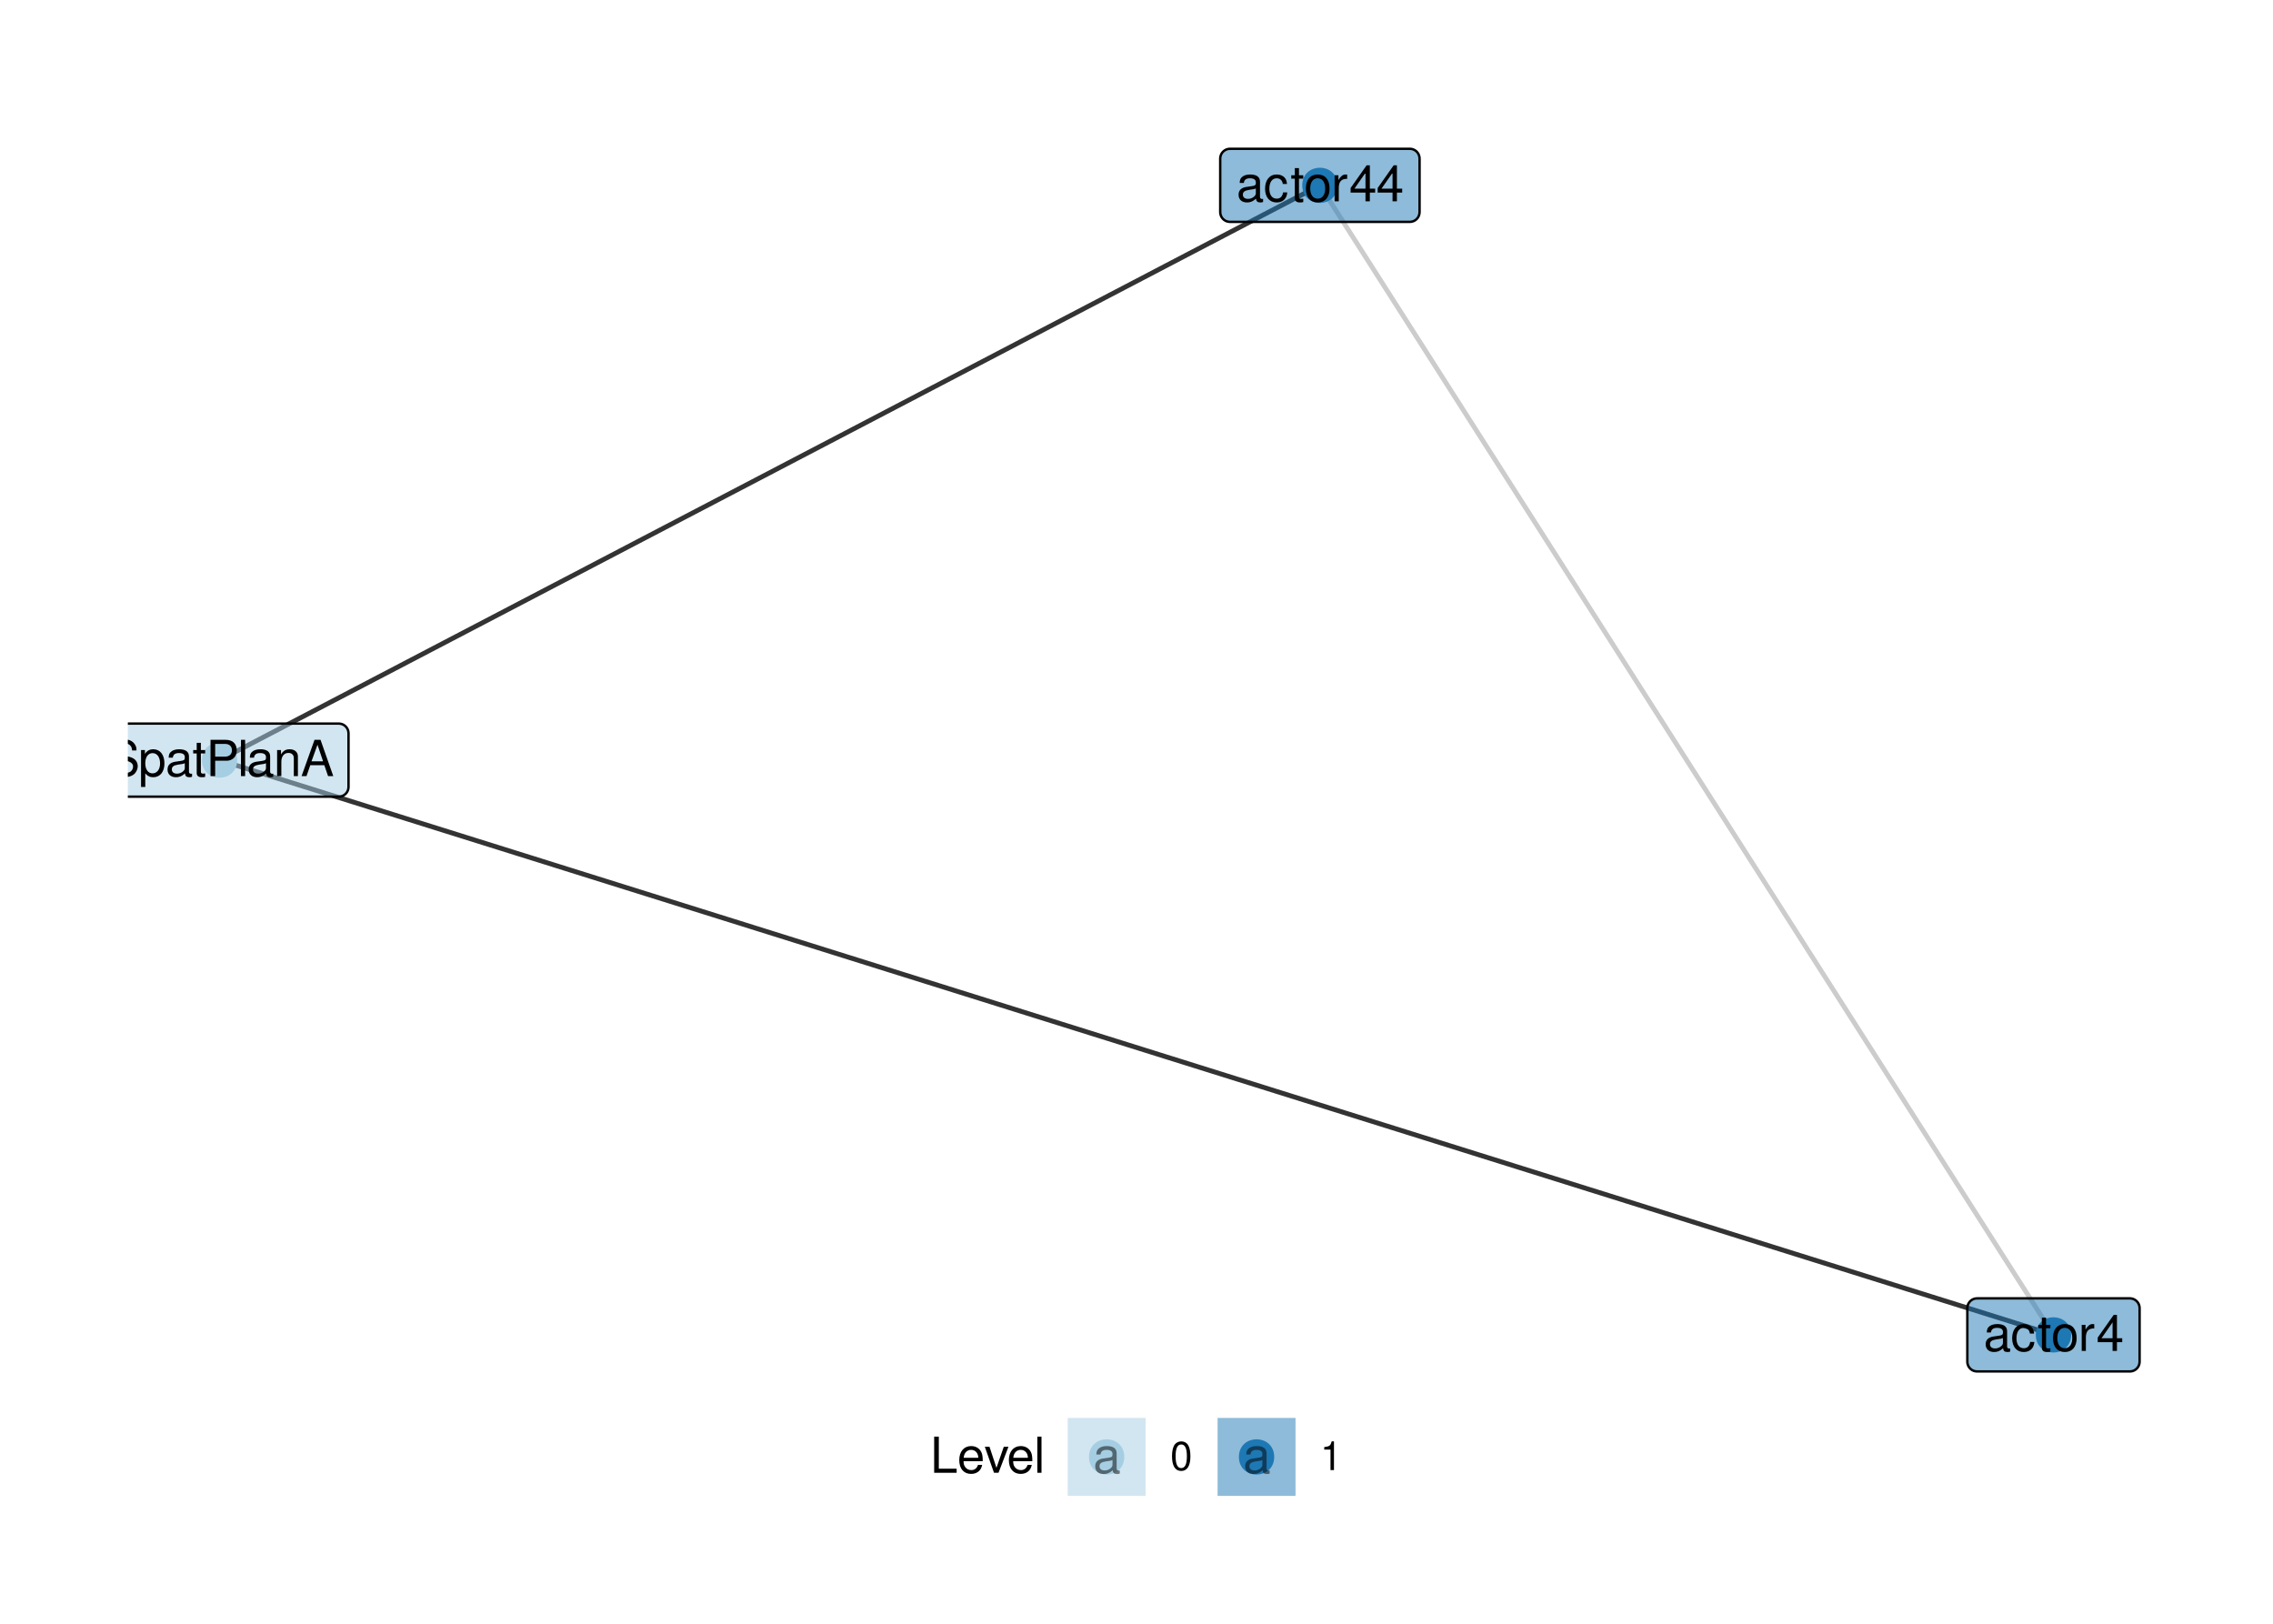
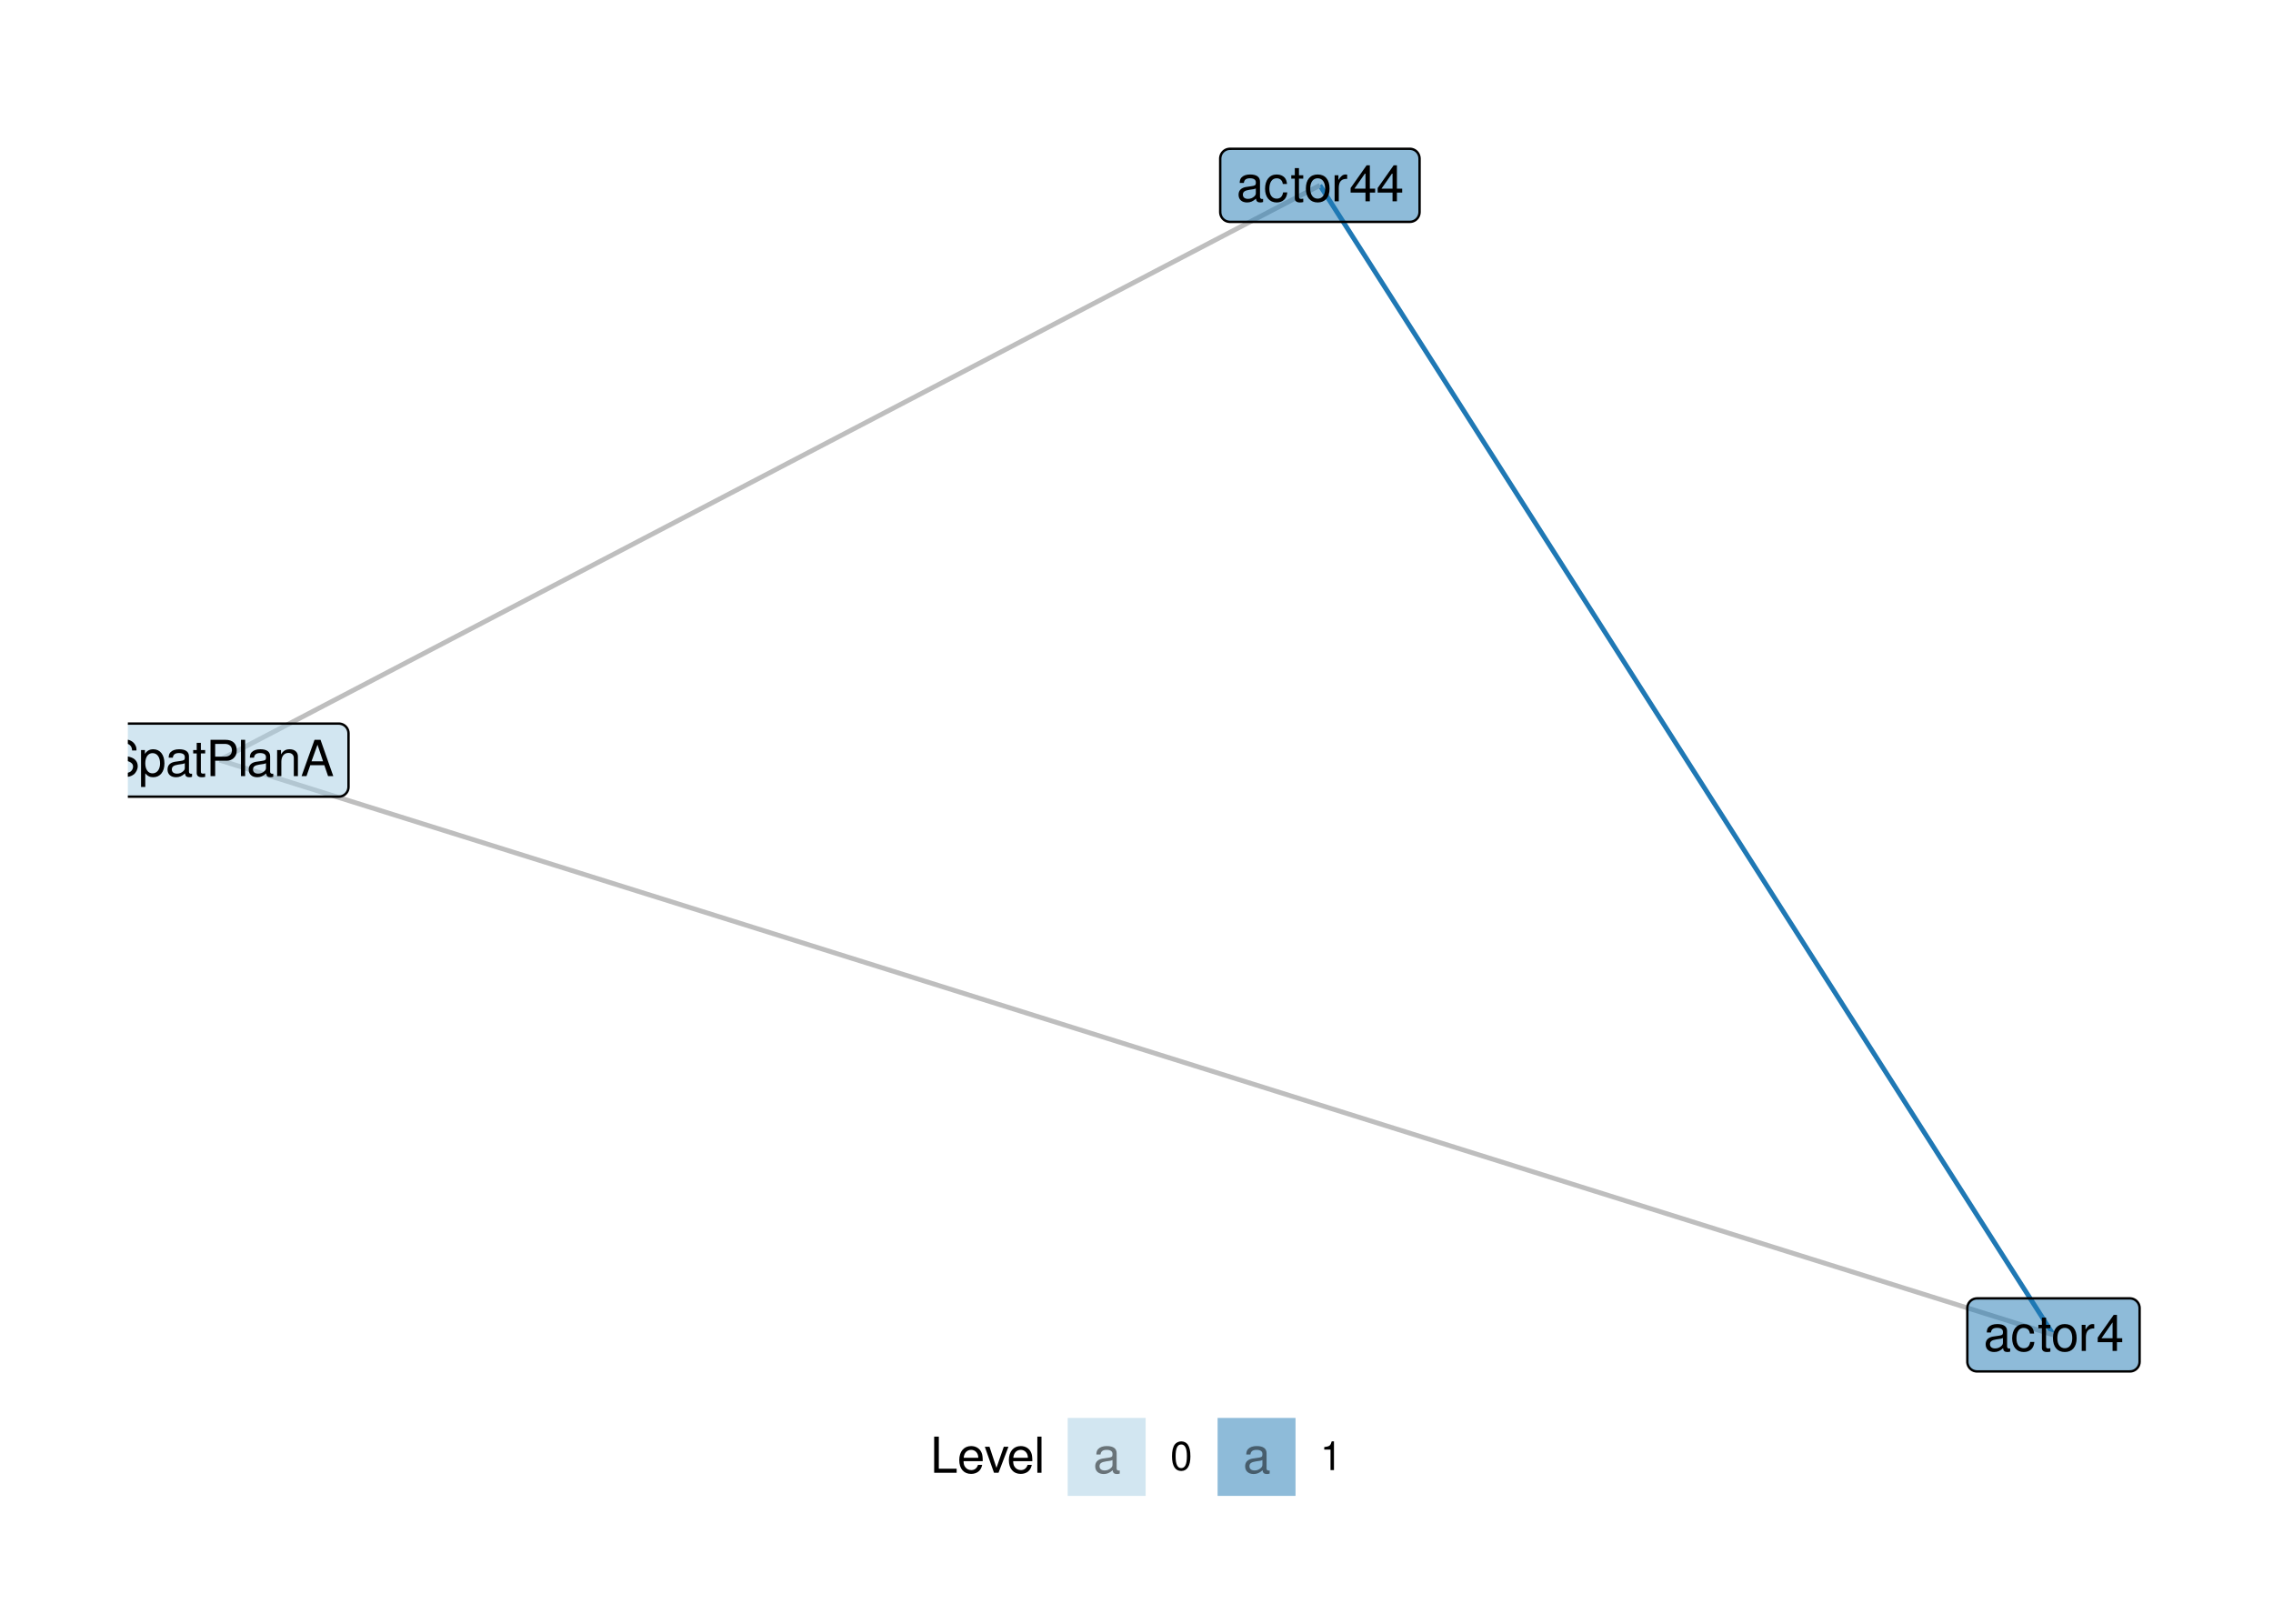
<svg xmlns="http://www.w3.org/2000/svg" xmlns:xlink="http://www.w3.org/1999/xlink" width="504pt" height="360pt" viewBox="0 0 504 360" version="1.1">
  <defs>
    <g>
      <symbol overflow="visible" id="glyph0-0">
        <path style="stroke:none;" d="" />
      </symbol>
      <symbol overflow="visible" id="glyph0-1">
        <path style="stroke:none;" d="M 5.906 -0.547 C 5.812 -0.516 5.766 -0.516 5.719 -0.516 C 5.391 -0.516 5.219 -0.688 5.219 -0.969 L 5.219 -4.375 C 5.219 -5.406 4.469 -5.953 3.031 -5.953 C 2.188 -5.953 1.516 -5.719 1.109 -5.281 C 0.844 -4.984 0.734 -4.656 0.719 -4.078 L 1.641 -4.078 C 1.719 -4.781 2.141 -5.109 3 -5.109 C 3.844 -5.109 4.297 -4.797 4.297 -4.234 L 4.297 -4 C 4.281 -3.594 4.094 -3.453 3.344 -3.359 C 2.031 -3.188 1.828 -3.141 1.484 -3 C 0.812 -2.719 0.469 -2.203 0.469 -1.453 C 0.469 -0.406 1.188 0.25 2.359 0.25 C 3.094 0.25 3.672 0 4.328 -0.594 C 4.391 0 4.688 0.25 5.281 0.25 C 5.484 0.25 5.594 0.234 5.906 0.156 Z M 4.297 -1.828 C 4.297 -1.516 4.203 -1.328 3.938 -1.078 C 3.562 -0.734 3.109 -0.547 2.562 -0.547 C 1.844 -0.547 1.422 -0.891 1.422 -1.484 C 1.422 -2.094 1.828 -2.391 2.812 -2.547 C 3.797 -2.672 3.984 -2.719 4.297 -2.859 Z M 4.297 -1.828 " />
      </symbol>
      <symbol overflow="visible" id="glyph0-2">
        <path style="stroke:none;" d="M 5.203 -3.844 C 5.156 -4.406 5.031 -4.766 4.812 -5.094 C 4.422 -5.641 3.719 -5.953 2.922 -5.953 C 1.344 -5.953 0.344 -4.719 0.344 -2.797 C 0.344 -0.922 1.344 0.25 2.906 0.25 C 4.281 0.25 5.156 -0.578 5.266 -1.984 L 4.344 -1.984 C 4.188 -1.062 3.719 -0.594 2.922 -0.594 C 1.906 -0.594 1.297 -1.422 1.297 -2.797 C 1.297 -4.234 1.906 -5.109 2.906 -5.109 C 3.672 -5.109 4.172 -4.656 4.281 -3.844 Z M 5.203 -3.844 " />
      </symbol>
      <symbol overflow="visible" id="glyph0-3">
        <path style="stroke:none;" d="M 2.812 -5.781 L 1.859 -5.781 L 1.859 -7.375 L 0.938 -7.375 L 0.938 -5.781 L 0.156 -5.781 L 0.156 -5.031 L 0.938 -5.031 L 0.938 -0.656 C 0.938 -0.062 1.344 0.25 2.062 0.25 C 2.297 0.25 2.5 0.234 2.812 0.172 L 2.812 -0.594 C 2.672 -0.562 2.547 -0.547 2.359 -0.547 C 1.969 -0.547 1.859 -0.656 1.859 -1.078 L 1.859 -5.031 L 2.812 -5.031 Z M 2.812 -5.781 " />
      </symbol>
      <symbol overflow="visible" id="glyph0-4">
        <path style="stroke:none;" d="M 3 -5.953 C 1.375 -5.953 0.391 -4.797 0.391 -2.844 C 0.391 -0.891 1.375 0.25 3.016 0.25 C 4.656 0.25 5.641 -0.906 5.641 -2.812 C 5.641 -4.812 4.688 -5.953 3 -5.953 Z M 3.016 -5.109 C 4.047 -5.109 4.672 -4.25 4.672 -2.812 C 4.672 -1.453 4.031 -0.594 3.016 -0.594 C 1.984 -0.594 1.359 -1.453 1.359 -2.844 C 1.359 -4.25 1.984 -5.109 3.016 -5.109 Z M 3.016 -5.109 " />
      </symbol>
      <symbol overflow="visible" id="glyph0-5">
        <path style="stroke:none;" d="M 0.766 -5.781 L 0.766 0 L 1.688 0 L 1.688 -3 C 1.703 -4.391 2.281 -5.016 3.547 -4.984 L 3.547 -5.922 C 3.391 -5.938 3.297 -5.953 3.188 -5.953 C 2.594 -5.953 2.141 -5.594 1.609 -4.734 L 1.609 -5.781 Z M 0.766 -5.781 " />
      </symbol>
      <symbol overflow="visible" id="glyph0-6">
        <path style="stroke:none;" d="M 3.609 -1.938 L 3.609 0 L 4.578 0 L 4.578 -1.938 L 5.75 -1.938 L 5.75 -2.812 L 4.578 -2.812 L 4.578 -7.984 L 3.859 -7.984 L 0.312 -2.953 L 0.312 -1.938 Z M 3.609 -2.812 L 1.156 -2.812 L 3.609 -6.328 Z M 3.609 -2.812 " />
      </symbol>
      <symbol overflow="visible" id="glyph0-7">
        <path style="stroke:none;" d="M 6.578 -5.688 C 6.578 -6.234 6.547 -6.391 6.375 -6.766 C 5.938 -7.703 5 -8.188 3.641 -8.188 C 1.859 -8.188 0.766 -7.281 0.766 -5.828 C 0.766 -4.844 1.297 -4.219 2.359 -3.938 L 4.359 -3.406 C 5.375 -3.141 5.828 -2.734 5.828 -2.109 C 5.828 -1.672 5.594 -1.234 5.266 -1 C 4.938 -0.766 4.438 -0.656 3.781 -0.656 C 2.891 -0.656 2.312 -0.859 1.922 -1.328 C 1.625 -1.672 1.484 -2.062 1.5 -2.562 L 0.531 -2.562 C 0.547 -1.828 0.688 -1.344 1 -0.891 C 1.562 -0.125 2.484 0.25 3.719 0.25 C 4.672 0.25 5.453 0.031 5.969 -0.359 C 6.516 -0.797 6.859 -1.516 6.859 -2.203 C 6.859 -3.203 6.234 -3.938 5.141 -4.234 L 3.125 -4.766 C 2.156 -5.031 1.797 -5.344 1.797 -5.969 C 1.797 -6.781 2.516 -7.328 3.594 -7.328 C 4.875 -7.328 5.594 -6.75 5.609 -5.688 Z M 6.578 -5.688 " />
      </symbol>
      <symbol overflow="visible" id="glyph0-8">
        <path style="stroke:none;" d="M 0.594 2.406 L 1.531 2.406 L 1.531 -0.609 C 2.016 -0.016 2.547 0.25 3.297 0.25 C 4.812 0.25 5.781 -0.953 5.781 -2.797 C 5.781 -4.734 4.828 -5.953 3.297 -5.953 C 2.5 -5.953 1.875 -5.594 1.453 -4.922 L 1.453 -5.781 L 0.594 -5.781 Z M 3.141 -5.094 C 4.156 -5.094 4.812 -4.203 4.812 -2.812 C 4.812 -1.5 4.141 -0.609 3.141 -0.609 C 2.156 -0.609 1.531 -1.484 1.531 -2.844 C 1.531 -4.203 2.156 -5.094 3.141 -5.094 Z M 3.141 -5.094 " />
      </symbol>
      <symbol overflow="visible" id="glyph0-9">
        <path style="stroke:none;" d="M 2.031 -3.406 L 4.562 -3.406 C 5.188 -3.406 5.688 -3.594 6.125 -3.984 C 6.609 -4.438 6.812 -4.953 6.812 -5.688 C 6.812 -7.203 5.922 -8.047 4.328 -8.047 L 1 -8.047 L 1 0 L 2.031 0 Z M 2.031 -4.312 L 2.031 -7.141 L 4.172 -7.141 C 5.156 -7.141 5.75 -6.609 5.75 -5.734 C 5.75 -4.844 5.156 -4.312 4.172 -4.312 Z M 2.031 -4.312 " />
      </symbol>
      <symbol overflow="visible" id="glyph0-10">
        <path style="stroke:none;" d="M 1.672 -8.047 L 0.75 -8.047 L 0.75 0 L 1.672 0 Z M 1.672 -8.047 " />
      </symbol>
      <symbol overflow="visible" id="glyph0-11">
        <path style="stroke:none;" d="M 0.766 -5.781 L 0.766 0 L 1.703 0 L 1.703 -3.188 C 1.703 -4.375 2.312 -5.141 3.266 -5.141 C 4 -5.141 4.469 -4.703 4.469 -4.016 L 4.469 0 L 5.375 0 L 5.375 -4.375 C 5.375 -5.328 4.656 -5.953 3.547 -5.953 C 2.688 -5.953 2.125 -5.625 1.625 -4.812 L 1.625 -5.781 Z M 0.766 -5.781 " />
      </symbol>
      <symbol overflow="visible" id="glyph0-12">
        <path style="stroke:none;" d="M 5.234 -2.422 L 6.062 0 L 7.219 0 L 4.391 -8.047 L 3.062 -8.047 L 0.188 0 L 1.281 0 L 2.125 -2.422 Z M 4.953 -3.281 L 2.391 -3.281 L 3.719 -6.953 Z M 4.953 -3.281 " />
      </symbol>
      <symbol overflow="visible" id="glyph1-0">
        <path style="stroke:none;" d="" />
      </symbol>
      <symbol overflow="visible" id="glyph1-1">
        <path style="stroke:none;" d="M 1.906 -8.016 L 0.875 -8.016 L 0.875 0 L 5.859 0 L 5.859 -0.906 L 1.906 -0.906 Z M 1.906 -8.016 " />
      </symbol>
      <symbol overflow="visible" id="glyph1-2">
        <path style="stroke:none;" d="M 5.641 -2.578 C 5.641 -3.453 5.578 -3.984 5.406 -4.406 C 5.031 -5.359 4.156 -5.922 3.078 -5.922 C 1.469 -5.922 0.438 -4.703 0.438 -2.812 C 0.438 -0.906 1.438 0.25 3.062 0.25 C 4.375 0.25 5.297 -0.5 5.516 -1.75 L 4.594 -1.75 C 4.344 -0.984 3.828 -0.594 3.094 -0.594 C 2.516 -0.594 2.016 -0.859 1.703 -1.344 C 1.484 -1.672 1.406 -2 1.391 -2.578 Z M 1.422 -3.328 C 1.5 -4.391 2.141 -5.078 3.062 -5.078 C 4 -5.078 4.656 -4.359 4.656 -3.328 Z M 1.422 -3.328 " />
      </symbol>
      <symbol overflow="visible" id="glyph1-3">
        <path style="stroke:none;" d="M 3.141 0 L 5.344 -5.766 L 4.312 -5.766 L 2.688 -1.094 L 1.141 -5.766 L 0.109 -5.766 L 2.141 0 Z M 3.141 0 " />
      </symbol>
      <symbol overflow="visible" id="glyph1-4">
        <path style="stroke:none;" d="M 1.672 -8.016 L 0.75 -8.016 L 0.75 0 L 1.672 0 Z M 1.672 -8.016 " />
      </symbol>
      <symbol overflow="visible" id="glyph2-0">
        <path style="stroke:none;" d="" />
      </symbol>
      <symbol overflow="visible" id="glyph2-1">
        <path style="stroke:none;" d="M 2.422 -6.359 C 1.844 -6.359 1.312 -6.094 0.984 -5.672 C 0.578 -5.109 0.375 -4.25 0.375 -3.078 C 0.375 -0.938 1.078 0.203 2.422 0.203 C 3.734 0.203 4.453 -0.938 4.453 -3.031 C 4.453 -4.25 4.266 -5.078 3.859 -5.672 C 3.531 -6.109 3.016 -6.359 2.422 -6.359 Z M 2.422 -5.672 C 3.25 -5.672 3.672 -4.828 3.672 -3.094 C 3.672 -1.281 3.266 -0.438 2.406 -0.438 C 1.578 -0.438 1.172 -1.312 1.172 -3.062 C 1.172 -4.828 1.578 -5.672 2.422 -5.672 Z M 2.422 -5.672 " />
      </symbol>
      <symbol overflow="visible" id="glyph2-2">
        <path style="stroke:none;" d="M 2.281 -4.531 L 2.281 0 L 3.047 0 L 3.047 -6.359 L 2.547 -6.359 C 2.266 -5.391 2.094 -5.25 0.891 -5.094 L 0.891 -4.531 Z M 2.281 -4.531 " />
      </symbol>
    </g>
    <clipPath id="clip1">
      <path d="M 28.348 160 L 78 160 L 78 177 L 28.348 177 Z M 28.348 160 " />
    </clipPath>
    <clipPath id="clip2">
      <path d="M 28.348 163 L 74 163 L 74 175 L 28.348 175 Z M 28.348 163 " />
    </clipPath>
  </defs>
  <g id="surface41">
    <rect x="0" y="0" width="504" height="360" style="fill:rgb(100%,100%,100%);fill-opacity:1;stroke:none;" />
-     <path style="fill:none;stroke-width:1.067;stroke-linecap:butt;stroke-linejoin:round;stroke:rgb(80%,80%,80%);stroke-opacity:1;stroke-miterlimit:1;" d="M 455.32 295.961 L 453.68 293.387 L 450.391 288.238 L 448.75 285.664 L 447.105 283.09 L 445.465 280.516 L 443.82 277.941 L 442.176 275.363 L 440.535 272.789 L 438.891 270.215 L 437.25 267.641 L 433.961 262.492 L 432.32 259.918 L 430.676 257.344 L 429.035 254.77 L 425.746 249.621 L 424.105 247.047 L 422.461 244.473 L 420.82 241.898 L 417.531 236.75 L 415.891 234.176 L 414.246 231.598 L 412.602 229.023 L 410.961 226.449 L 409.316 223.875 L 407.676 221.301 L 404.387 216.152 L 402.746 213.578 L 401.102 211.004 L 399.461 208.43 L 396.172 203.281 L 394.531 200.707 L 392.887 198.133 L 391.246 195.559 L 389.602 192.984 L 387.957 190.406 L 386.316 187.832 L 384.672 185.258 L 383.031 182.684 L 379.742 177.535 L 378.102 174.961 L 374.812 169.812 L 373.172 167.238 L 371.527 164.664 L 369.887 162.09 L 366.598 156.941 L 364.957 154.367 L 363.312 151.793 L 361.672 149.219 L 360.027 146.641 L 358.383 144.066 L 356.742 141.492 L 355.098 138.918 L 353.457 136.344 L 350.168 131.195 L 348.527 128.621 L 346.883 126.047 L 345.242 123.473 L 341.953 118.324 L 340.312 115.75 L 337.023 110.602 L 335.383 108.027 L 333.738 105.453 L 332.098 102.875 L 328.809 97.727 L 327.168 95.152 L 325.523 92.578 L 323.883 90.004 L 320.594 84.855 L 318.953 82.281 L 317.309 79.707 L 315.668 77.133 L 312.379 71.984 L 310.738 69.41 L 309.094 66.836 L 307.453 64.262 L 305.809 61.688 L 304.164 59.109 L 302.523 56.535 L 299.234 51.387 L 297.594 48.812 L 295.949 46.238 L 294.309 43.664 L 292.664 41.09 " />
-     <path style="fill:none;stroke-width:1.067;stroke-linecap:butt;stroke-linejoin:round;stroke:rgb(20%,20%,20%);stroke-opacity:1;stroke-miterlimit:1;" d="M 455.32 295.961 L 451.215 294.672 L 447.105 293.387 L 443 292.098 L 438.891 290.812 L 434.785 289.523 L 430.676 288.238 L 426.57 286.949 L 422.461 285.664 L 418.355 284.375 L 414.246 283.09 L 410.141 281.801 L 406.031 280.516 L 401.926 279.227 L 397.816 277.941 L 393.707 276.652 L 389.602 275.363 L 385.492 274.078 L 381.387 272.789 L 377.277 271.504 L 373.172 270.215 L 369.062 268.93 L 364.957 267.641 L 360.848 266.355 L 356.742 265.066 L 352.633 263.781 L 348.527 262.492 L 344.418 261.207 L 340.312 259.918 L 336.203 258.633 L 332.098 257.344 L 327.988 256.059 L 323.883 254.77 L 319.773 253.48 L 315.668 252.195 L 311.559 250.906 L 307.453 249.621 L 303.344 248.332 L 299.234 247.047 L 295.129 245.758 L 291.02 244.473 L 286.914 243.184 L 282.805 241.898 L 278.699 240.609 L 274.59 239.324 L 270.484 238.035 L 266.375 236.75 L 262.27 235.461 L 258.16 234.176 L 254.055 232.887 L 249.945 231.598 L 245.84 230.312 L 241.73 229.023 L 237.625 227.738 L 233.516 226.449 L 229.41 225.164 L 225.301 223.875 L 221.195 222.59 L 217.086 221.301 L 212.98 220.016 L 208.871 218.727 L 204.766 217.441 L 200.656 216.152 L 196.547 214.867 L 192.441 213.578 L 188.332 212.293 L 184.227 211.004 L 180.117 209.715 L 176.012 208.43 L 171.902 207.141 L 167.797 205.855 L 163.688 204.566 L 159.582 203.281 L 155.473 201.992 L 151.367 200.707 L 147.258 199.418 L 143.152 198.133 L 139.043 196.844 L 134.938 195.559 L 130.828 194.27 L 126.723 192.984 L 122.613 191.695 L 118.508 190.406 L 114.398 189.121 L 110.293 187.832 L 106.184 186.547 L 102.074 185.258 L 97.969 183.973 L 93.859 182.684 L 89.754 181.398 L 85.645 180.109 L 81.539 178.824 L 77.43 177.535 L 73.324 176.25 L 69.215 174.961 L 65.109 173.676 L 61 172.387 L 56.895 171.102 L 52.785 169.812 L 48.68 168.523 " />
-     <path style="fill:none;stroke-width:1.067;stroke-linecap:butt;stroke-linejoin:round;stroke:rgb(20%,20%,20%);stroke-opacity:1;stroke-miterlimit:1;" d="M 292.664 41.09 L 290.199 42.379 L 287.734 43.664 L 285.27 44.953 L 282.805 46.238 L 280.34 47.527 L 277.879 48.812 L 275.414 50.102 L 272.949 51.387 L 270.484 52.676 L 268.02 53.961 L 265.555 55.25 L 263.09 56.535 L 260.625 57.824 L 258.16 59.109 L 253.23 61.688 L 250.77 62.973 L 248.305 64.262 L 245.84 65.547 L 243.375 66.836 L 240.91 68.121 L 238.445 69.41 L 235.98 70.695 L 233.516 71.984 L 231.051 73.27 L 228.586 74.559 L 226.121 75.844 L 223.66 77.133 L 221.195 78.418 L 218.73 79.707 L 216.266 80.992 L 211.336 83.57 L 208.871 84.855 L 206.406 86.145 L 203.941 87.43 L 201.477 88.719 L 199.012 90.004 L 196.547 91.293 L 194.086 92.578 L 191.621 93.867 L 189.156 95.152 L 186.691 96.441 L 184.227 97.727 L 181.762 99.016 L 179.297 100.301 L 176.832 101.59 L 174.367 102.875 L 169.438 105.453 L 166.977 106.738 L 164.512 108.027 L 162.047 109.312 L 159.582 110.602 L 157.117 111.887 L 154.652 113.176 L 152.188 114.461 L 149.723 115.75 L 147.258 117.035 L 144.793 118.324 L 142.328 119.609 L 139.863 120.898 L 137.402 122.184 L 134.938 123.473 L 132.473 124.758 L 127.543 127.336 L 125.078 128.621 L 122.613 129.91 L 120.148 131.195 L 117.684 132.484 L 115.219 133.77 L 112.754 135.059 L 110.293 136.344 L 107.828 137.633 L 105.363 138.918 L 102.898 140.207 L 100.434 141.492 L 97.969 142.781 L 95.504 144.066 L 93.039 145.355 L 90.574 146.641 L 85.645 149.219 L 83.18 150.504 L 80.719 151.793 L 78.254 153.078 L 75.789 154.367 L 73.324 155.652 L 70.859 156.941 L 68.395 158.227 L 65.93 159.516 L 63.465 160.801 L 61 162.09 L 58.535 163.375 L 56.07 164.664 L 53.609 165.949 L 51.145 167.238 L 48.68 168.523 " />
-     <path style="fill-rule:nonzero;fill:rgb(12.157%,47.059%,70.588%);fill-opacity:1;stroke-width:0.709;stroke-linecap:round;stroke-linejoin:round;stroke:rgb(12.157%,47.059%,70.588%);stroke-opacity:1;stroke-miterlimit:10;" d="M 458.875 295.961 C 458.875 300.699 451.766 300.699 451.766 295.961 C 451.766 291.219 458.875 291.219 458.875 295.961 " />
-     <path style="fill-rule:nonzero;fill:rgb(12.157%,47.059%,70.588%);fill-opacity:1;stroke-width:0.709;stroke-linecap:round;stroke-linejoin:round;stroke:rgb(12.157%,47.059%,70.588%);stroke-opacity:1;stroke-miterlimit:10;" d="M 296.219 41.09 C 296.219 45.832 289.109 45.832 289.109 41.09 C 289.109 36.352 296.219 36.352 296.219 41.09 " />
-     <path style="fill-rule:nonzero;fill:rgb(65.098%,80.784%,89.02%);fill-opacity:1;stroke-width:0.709;stroke-linecap:round;stroke-linejoin:round;stroke:rgb(65.098%,80.784%,89.02%);stroke-opacity:1;stroke-miterlimit:10;" d="M 52.234 168.523 C 52.234 173.266 45.125 173.266 45.125 168.523 C 45.125 163.785 52.234 163.785 52.234 168.523 " />
+     <path style="fill:none;stroke-width:1.067;stroke-linecap:butt;stroke-linejoin:round;stroke:rgb(12.157%,47.059%,70.588%);stroke-opacity:1;stroke-miterlimit:1;" d="M 455.32 295.961 L 453.68 293.387 L 450.391 288.238 L 448.75 285.664 L 447.105 283.09 L 445.465 280.516 L 443.82 277.941 L 442.176 275.363 L 440.535 272.789 L 438.891 270.215 L 437.25 267.641 L 433.961 262.492 L 432.32 259.918 L 430.676 257.344 L 429.035 254.77 L 425.746 249.621 L 424.105 247.047 L 422.461 244.473 L 420.82 241.898 L 417.531 236.75 L 415.891 234.176 L 414.246 231.598 L 412.602 229.023 L 410.961 226.449 L 409.316 223.875 L 407.676 221.301 L 404.387 216.152 L 402.746 213.578 L 401.102 211.004 L 399.461 208.43 L 396.172 203.281 L 394.531 200.707 L 392.887 198.133 L 391.246 195.559 L 389.602 192.984 L 387.957 190.406 L 386.316 187.832 L 384.672 185.258 L 383.031 182.684 L 379.742 177.535 L 378.102 174.961 L 374.812 169.812 L 373.172 167.238 L 371.527 164.664 L 369.887 162.09 L 366.598 156.941 L 364.957 154.367 L 363.312 151.793 L 361.672 149.219 L 360.027 146.641 L 358.383 144.066 L 356.742 141.492 L 355.098 138.918 L 353.457 136.344 L 350.168 131.195 L 348.527 128.621 L 346.883 126.047 L 345.242 123.473 L 341.953 118.324 L 340.312 115.75 L 337.023 110.602 L 335.383 108.027 L 333.738 105.453 L 332.098 102.875 L 328.809 97.727 L 327.168 95.152 L 325.523 92.578 L 323.883 90.004 L 320.594 84.855 L 318.953 82.281 L 317.309 79.707 L 315.668 77.133 L 312.379 71.984 L 310.738 69.41 L 309.094 66.836 L 307.453 64.262 L 305.809 61.688 L 304.164 59.109 L 302.523 56.535 L 299.234 51.387 L 297.594 48.812 L 295.949 46.238 L 294.309 43.664 L 292.664 41.09 " />
+     <path style="fill:none;stroke-width:1.067;stroke-linecap:butt;stroke-linejoin:round;stroke:rgb(74.51%,74.51%,74.51%);stroke-opacity:1;stroke-miterlimit:1;" d="M 455.32 295.961 L 451.215 294.672 L 447.105 293.387 L 443 292.098 L 438.891 290.812 L 434.785 289.523 L 430.676 288.238 L 426.57 286.949 L 422.461 285.664 L 418.355 284.375 L 414.246 283.09 L 410.141 281.801 L 406.031 280.516 L 401.926 279.227 L 397.816 277.941 L 393.707 276.652 L 389.602 275.363 L 385.492 274.078 L 381.387 272.789 L 377.277 271.504 L 373.172 270.215 L 369.062 268.93 L 364.957 267.641 L 360.848 266.355 L 356.742 265.066 L 352.633 263.781 L 348.527 262.492 L 344.418 261.207 L 340.312 259.918 L 336.203 258.633 L 332.098 257.344 L 327.988 256.059 L 323.883 254.77 L 319.773 253.48 L 315.668 252.195 L 311.559 250.906 L 307.453 249.621 L 303.344 248.332 L 299.234 247.047 L 295.129 245.758 L 291.02 244.473 L 286.914 243.184 L 282.805 241.898 L 278.699 240.609 L 274.59 239.324 L 270.484 238.035 L 266.375 236.75 L 262.27 235.461 L 258.16 234.176 L 254.055 232.887 L 249.945 231.598 L 245.84 230.312 L 241.73 229.023 L 237.625 227.738 L 233.516 226.449 L 229.41 225.164 L 225.301 223.875 L 221.195 222.59 L 217.086 221.301 L 212.98 220.016 L 208.871 218.727 L 204.766 217.441 L 200.656 216.152 L 196.547 214.867 L 192.441 213.578 L 188.332 212.293 L 184.227 211.004 L 180.117 209.715 L 176.012 208.43 L 171.902 207.141 L 167.797 205.855 L 163.688 204.566 L 159.582 203.281 L 155.473 201.992 L 151.367 200.707 L 147.258 199.418 L 143.152 198.133 L 139.043 196.844 L 134.938 195.559 L 130.828 194.27 L 126.723 192.984 L 122.613 191.695 L 118.508 190.406 L 114.398 189.121 L 110.293 187.832 L 106.184 186.547 L 102.074 185.258 L 97.969 183.973 L 93.859 182.684 L 89.754 181.398 L 85.645 180.109 L 81.539 178.824 L 77.43 177.535 L 73.324 176.25 L 69.215 174.961 L 65.109 173.676 L 61 172.387 L 56.895 171.102 L 52.785 169.812 L 48.68 168.523 " />
+     <path style="fill:none;stroke-width:1.067;stroke-linecap:butt;stroke-linejoin:round;stroke:rgb(74.51%,74.51%,74.51%);stroke-opacity:1;stroke-miterlimit:1;" d="M 292.664 41.09 L 290.199 42.379 L 287.734 43.664 L 285.27 44.953 L 282.805 46.238 L 280.34 47.527 L 277.879 48.812 L 275.414 50.102 L 272.949 51.387 L 270.484 52.676 L 268.02 53.961 L 265.555 55.25 L 263.09 56.535 L 260.625 57.824 L 258.16 59.109 L 253.23 61.688 L 250.77 62.973 L 248.305 64.262 L 245.84 65.547 L 243.375 66.836 L 240.91 68.121 L 238.445 69.41 L 235.98 70.695 L 233.516 71.984 L 231.051 73.27 L 228.586 74.559 L 226.121 75.844 L 223.66 77.133 L 221.195 78.418 L 218.73 79.707 L 216.266 80.992 L 211.336 83.57 L 208.871 84.855 L 206.406 86.145 L 203.941 87.43 L 201.477 88.719 L 199.012 90.004 L 196.547 91.293 L 194.086 92.578 L 191.621 93.867 L 189.156 95.152 L 186.691 96.441 L 184.227 97.727 L 181.762 99.016 L 179.297 100.301 L 176.832 101.59 L 174.367 102.875 L 169.438 105.453 L 166.977 106.738 L 164.512 108.027 L 162.047 109.312 L 159.582 110.602 L 157.117 111.887 L 154.652 113.176 L 152.188 114.461 L 149.723 115.75 L 147.258 117.035 L 144.793 118.324 L 142.328 119.609 L 139.863 120.898 L 137.402 122.184 L 134.938 123.473 L 132.473 124.758 L 127.543 127.336 L 125.078 128.621 L 122.613 129.91 L 120.148 131.195 L 117.684 132.484 L 115.219 133.77 L 112.754 135.059 L 110.293 136.344 L 107.828 137.633 L 105.363 138.918 L 102.898 140.207 L 100.434 141.492 L 97.969 142.781 L 95.504 144.066 L 93.039 145.355 L 90.574 146.641 L 85.645 149.219 L 83.18 150.504 L 80.719 151.793 L 78.254 153.078 L 75.789 154.367 L 73.324 155.652 L 70.859 156.941 L 68.395 158.227 L 65.93 159.516 L 63.465 160.801 L 61 162.09 L 58.535 163.375 L 56.07 164.664 L 53.609 165.949 L 51.145 167.238 L 48.68 168.523 " />
    <path style="fill-rule:nonzero;fill:rgb(12.157%,47.059%,70.588%);fill-opacity:0.502;stroke-width:0.533;stroke-linecap:round;stroke-linejoin:round;stroke:rgb(0%,0%,0%);stroke-opacity:1;stroke-miterlimit:10;" d="M 438.383 304.062 L 472.262 304.062 L 472.176 304.059 L 472.523 304.047 L 472.863 303.977 L 473.188 303.852 L 473.488 303.68 L 473.758 303.457 L 473.988 303.199 L 474.176 302.906 L 474.309 302.586 L 474.395 302.246 L 474.422 301.902 L 474.422 290.02 L 474.395 289.676 L 474.309 289.336 L 474.176 289.016 L 473.988 288.723 L 473.758 288.465 L 473.488 288.242 L 473.188 288.07 L 472.863 287.945 L 472.523 287.875 L 472.262 287.859 L 438.383 287.859 L 438.641 287.875 L 438.293 287.863 L 437.949 287.906 L 437.617 288 L 437.301 288.148 L 437.016 288.348 L 436.766 288.59 L 436.555 288.867 L 436.395 289.176 L 436.285 289.504 L 436.227 289.848 L 436.223 290.02 L 436.223 301.902 L 436.227 301.727 L 436.227 302.074 L 436.285 302.418 L 436.395 302.746 L 436.555 303.055 L 436.766 303.332 L 437.016 303.574 L 437.301 303.77 L 437.617 303.922 L 437.949 304.016 L 438.293 304.059 Z M 438.383 304.062 " />
    <g style="fill:rgb(0%,0%,0%);fill-opacity:1;">
      <use xlink:href="#glyph0-1" x="439.82" y="299.509" />
      <use xlink:href="#glyph0-2" x="445.82" y="299.509" />
      <use xlink:href="#glyph0-3" x="451.82" y="299.509" />
      <use xlink:href="#glyph0-4" x="454.82" y="299.509" />
      <use xlink:href="#glyph0-5" x="460.82" y="299.509" />
      <use xlink:href="#glyph0-6" x="464.82" y="299.509" />
    </g>
    <path style="fill-rule:nonzero;fill:rgb(12.157%,47.059%,70.588%);fill-opacity:0.502;stroke-width:0.533;stroke-linecap:round;stroke-linejoin:round;stroke:rgb(0%,0%,0%);stroke-opacity:1;stroke-miterlimit:10;" d="M 272.723 49.191 L 312.605 49.191 L 312.516 49.188 L 312.863 49.176 L 313.207 49.105 L 313.531 48.98 L 313.832 48.809 L 314.102 48.586 L 314.332 48.328 L 314.516 48.035 L 314.652 47.715 L 314.734 47.375 L 314.766 47.031 L 314.766 35.148 L 314.734 34.805 L 314.652 34.465 L 314.516 34.145 L 314.332 33.852 L 314.102 33.594 L 313.832 33.371 L 313.531 33.199 L 313.207 33.074 L 312.863 33.004 L 312.605 32.988 L 272.723 32.988 L 272.984 33.004 L 272.637 32.992 L 272.293 33.035 L 271.957 33.129 L 271.645 33.281 L 271.359 33.477 L 271.109 33.719 L 270.898 33.996 L 270.738 34.305 L 270.629 34.633 L 270.57 34.977 L 270.562 35.148 L 270.562 47.031 L 270.57 46.855 L 270.57 47.203 L 270.629 47.547 L 270.738 47.875 L 270.898 48.184 L 271.109 48.461 L 271.359 48.703 L 271.645 48.902 L 271.957 49.051 L 272.293 49.145 L 272.637 49.188 Z M 272.723 49.191 " />
    <g style="fill:rgb(0%,0%,0%);fill-opacity:1;">
      <use xlink:href="#glyph0-1" x="274.164" y="44.638" />
      <use xlink:href="#glyph0-2" x="280.164" y="44.638" />
      <use xlink:href="#glyph0-3" x="286.164" y="44.638" />
      <use xlink:href="#glyph0-4" x="289.164" y="44.638" />
      <use xlink:href="#glyph0-5" x="295.164" y="44.638" />
      <use xlink:href="#glyph0-6" x="299.164" y="44.638" />
      <use xlink:href="#glyph0-6" x="305.164" y="44.638" />
    </g>
    <g clip-path="url(#clip1)" clip-rule="nonzero">
      <path style="fill-rule:nonzero;fill:rgb(65.098%,80.784%,89.02%);fill-opacity:0.502;stroke-width:0.533;stroke-linecap:round;stroke-linejoin:round;stroke:rgb(0%,0%,0%);stroke-opacity:1;stroke-miterlimit:10;" d="M 22.238 176.625 L 75.117 176.625 L 75.031 176.625 L 75.379 176.609 L 75.719 176.539 L 76.043 176.418 L 76.344 176.242 L 76.613 176.023 L 76.844 175.762 L 77.031 175.469 L 77.168 175.148 L 77.25 174.812 L 77.277 174.465 L 77.277 162.586 L 77.25 162.238 L 77.168 161.902 L 77.031 161.582 L 76.844 161.289 L 76.613 161.027 L 76.344 160.809 L 76.043 160.633 L 75.719 160.512 L 75.379 160.441 L 75.117 160.426 L 22.238 160.426 L 22.5 160.441 L 22.152 160.426 L 21.805 160.469 L 21.473 160.566 L 21.16 160.715 L 20.871 160.914 L 20.621 161.152 L 20.414 161.43 L 20.25 161.738 L 20.141 162.07 L 20.086 162.41 L 20.078 162.586 L 20.078 174.465 L 20.086 174.293 L 20.086 174.641 L 20.141 174.98 L 20.25 175.312 L 20.414 175.621 L 20.621 175.898 L 20.871 176.137 L 21.16 176.336 L 21.473 176.484 L 21.805 176.582 L 22.152 176.625 Z M 22.238 176.625 " />
    </g>
    <g clip-path="url(#clip2)" clip-rule="nonzero">
      <g style="fill:rgb(0%,0%,0%);fill-opacity:1;">
        <use xlink:href="#glyph0-7" x="23.68" y="172.071" />
        <use xlink:href="#glyph0-8" x="30.68" y="172.071" />
        <use xlink:href="#glyph0-1" x="36.68" y="172.071" />
        <use xlink:href="#glyph0-3" x="42.68" y="172.071" />
        <use xlink:href="#glyph0-9" x="45.68" y="172.071" />
        <use xlink:href="#glyph0-10" x="52.68" y="172.071" />
        <use xlink:href="#glyph0-1" x="54.68" y="172.071" />
        <use xlink:href="#glyph0-11" x="60.68" y="172.071" />
        <use xlink:href="#glyph0-12" x="66.68" y="172.071" />
      </g>
    </g>
    <g style="fill:rgb(0%,0%,0%);fill-opacity:1;">
      <use xlink:href="#glyph1-1" x="206.262" y="326.53" />
      <use xlink:href="#glyph1-2" x="212.262" y="326.53" />
      <use xlink:href="#glyph1-3" x="218.262" y="326.53" />
      <use xlink:href="#glyph1-2" x="223.262" y="326.53" />
      <use xlink:href="#glyph1-4" x="229.262" y="326.53" />
    </g>
-     <path style="fill-rule:nonzero;fill:rgb(65.098%,80.784%,89.02%);fill-opacity:1;stroke-width:0.709;stroke-linecap:round;stroke-linejoin:round;stroke:rgb(65.098%,80.784%,89.02%);stroke-opacity:1;stroke-miterlimit:10;" d="M 248.938 323.012 C 248.938 327.754 241.824 327.754 241.824 323.012 C 241.824 318.273 248.938 318.273 248.938 323.012 " />
    <path style=" stroke:none;fill-rule:nonzero;fill:rgb(65.098%,80.784%,89.02%);fill-opacity:0.502;" d="M 236.742 331.652 L 254.023 331.652 L 254.023 314.371 L 236.742 314.371 Z M 236.742 331.652 " />
    <g style="fill:rgb(0%,0%,0%);fill-opacity:0.502;">
      <use xlink:href="#glyph0-1" x="242.379" y="326.56" />
    </g>
-     <path style="fill-rule:nonzero;fill:rgb(12.157%,47.059%,70.588%);fill-opacity:1;stroke-width:0.709;stroke-linecap:round;stroke-linejoin:round;stroke:rgb(12.157%,47.059%,70.588%);stroke-opacity:1;stroke-miterlimit:10;" d="M 282.176 323.012 C 282.176 327.754 275.062 327.754 275.062 323.012 C 275.062 318.273 282.176 318.273 282.176 323.012 " />
    <path style=" stroke:none;fill-rule:nonzero;fill:rgb(12.157%,47.059%,70.588%);fill-opacity:0.502;" d="M 269.98 331.652 L 287.262 331.652 L 287.262 314.371 L 269.98 314.371 Z M 269.98 331.652 " />
    <g style="fill:rgb(0%,0%,0%);fill-opacity:0.502;">
      <use xlink:href="#glyph0-1" x="275.621" y="326.56" />
    </g>
    <g style="fill:rgb(0%,0%,0%);fill-opacity:1;">
      <use xlink:href="#glyph2-1" x="259.5" y="325.927" />
    </g>
    <g style="fill:rgb(0%,0%,0%);fill-opacity:1;">
      <use xlink:href="#glyph2-2" x="292.738" y="325.927" />
    </g>
  </g>
</svg>
